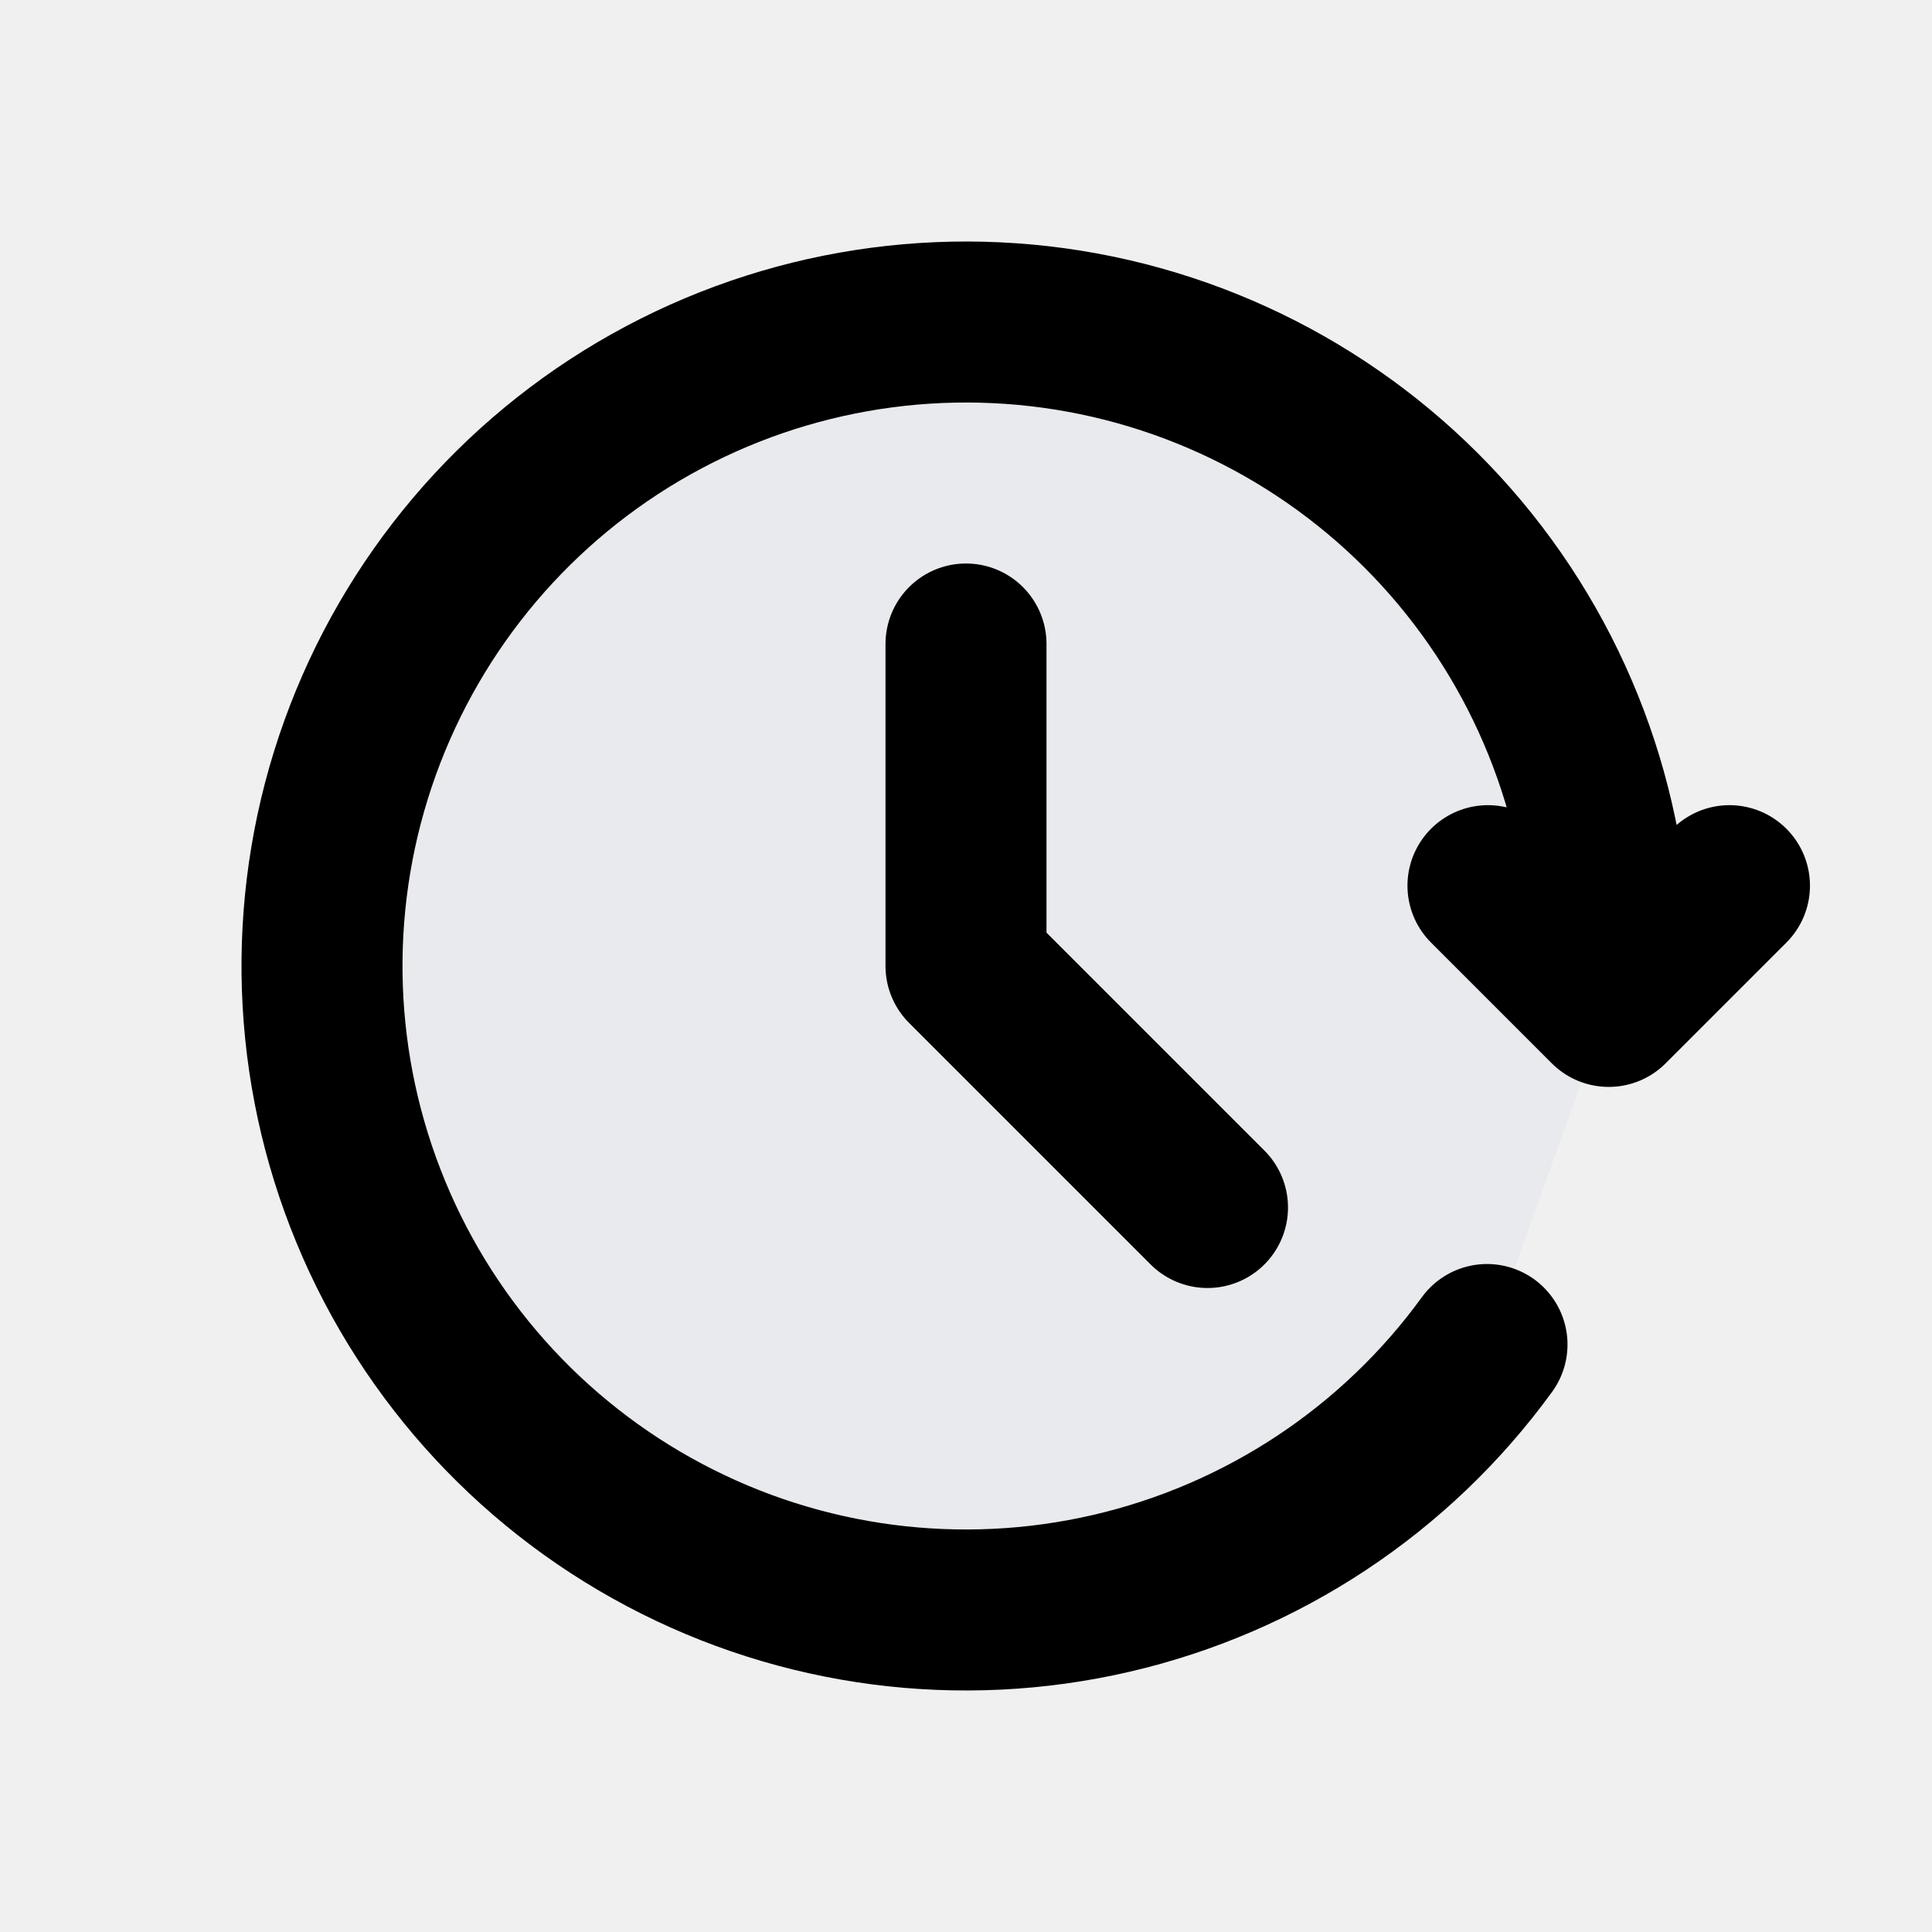
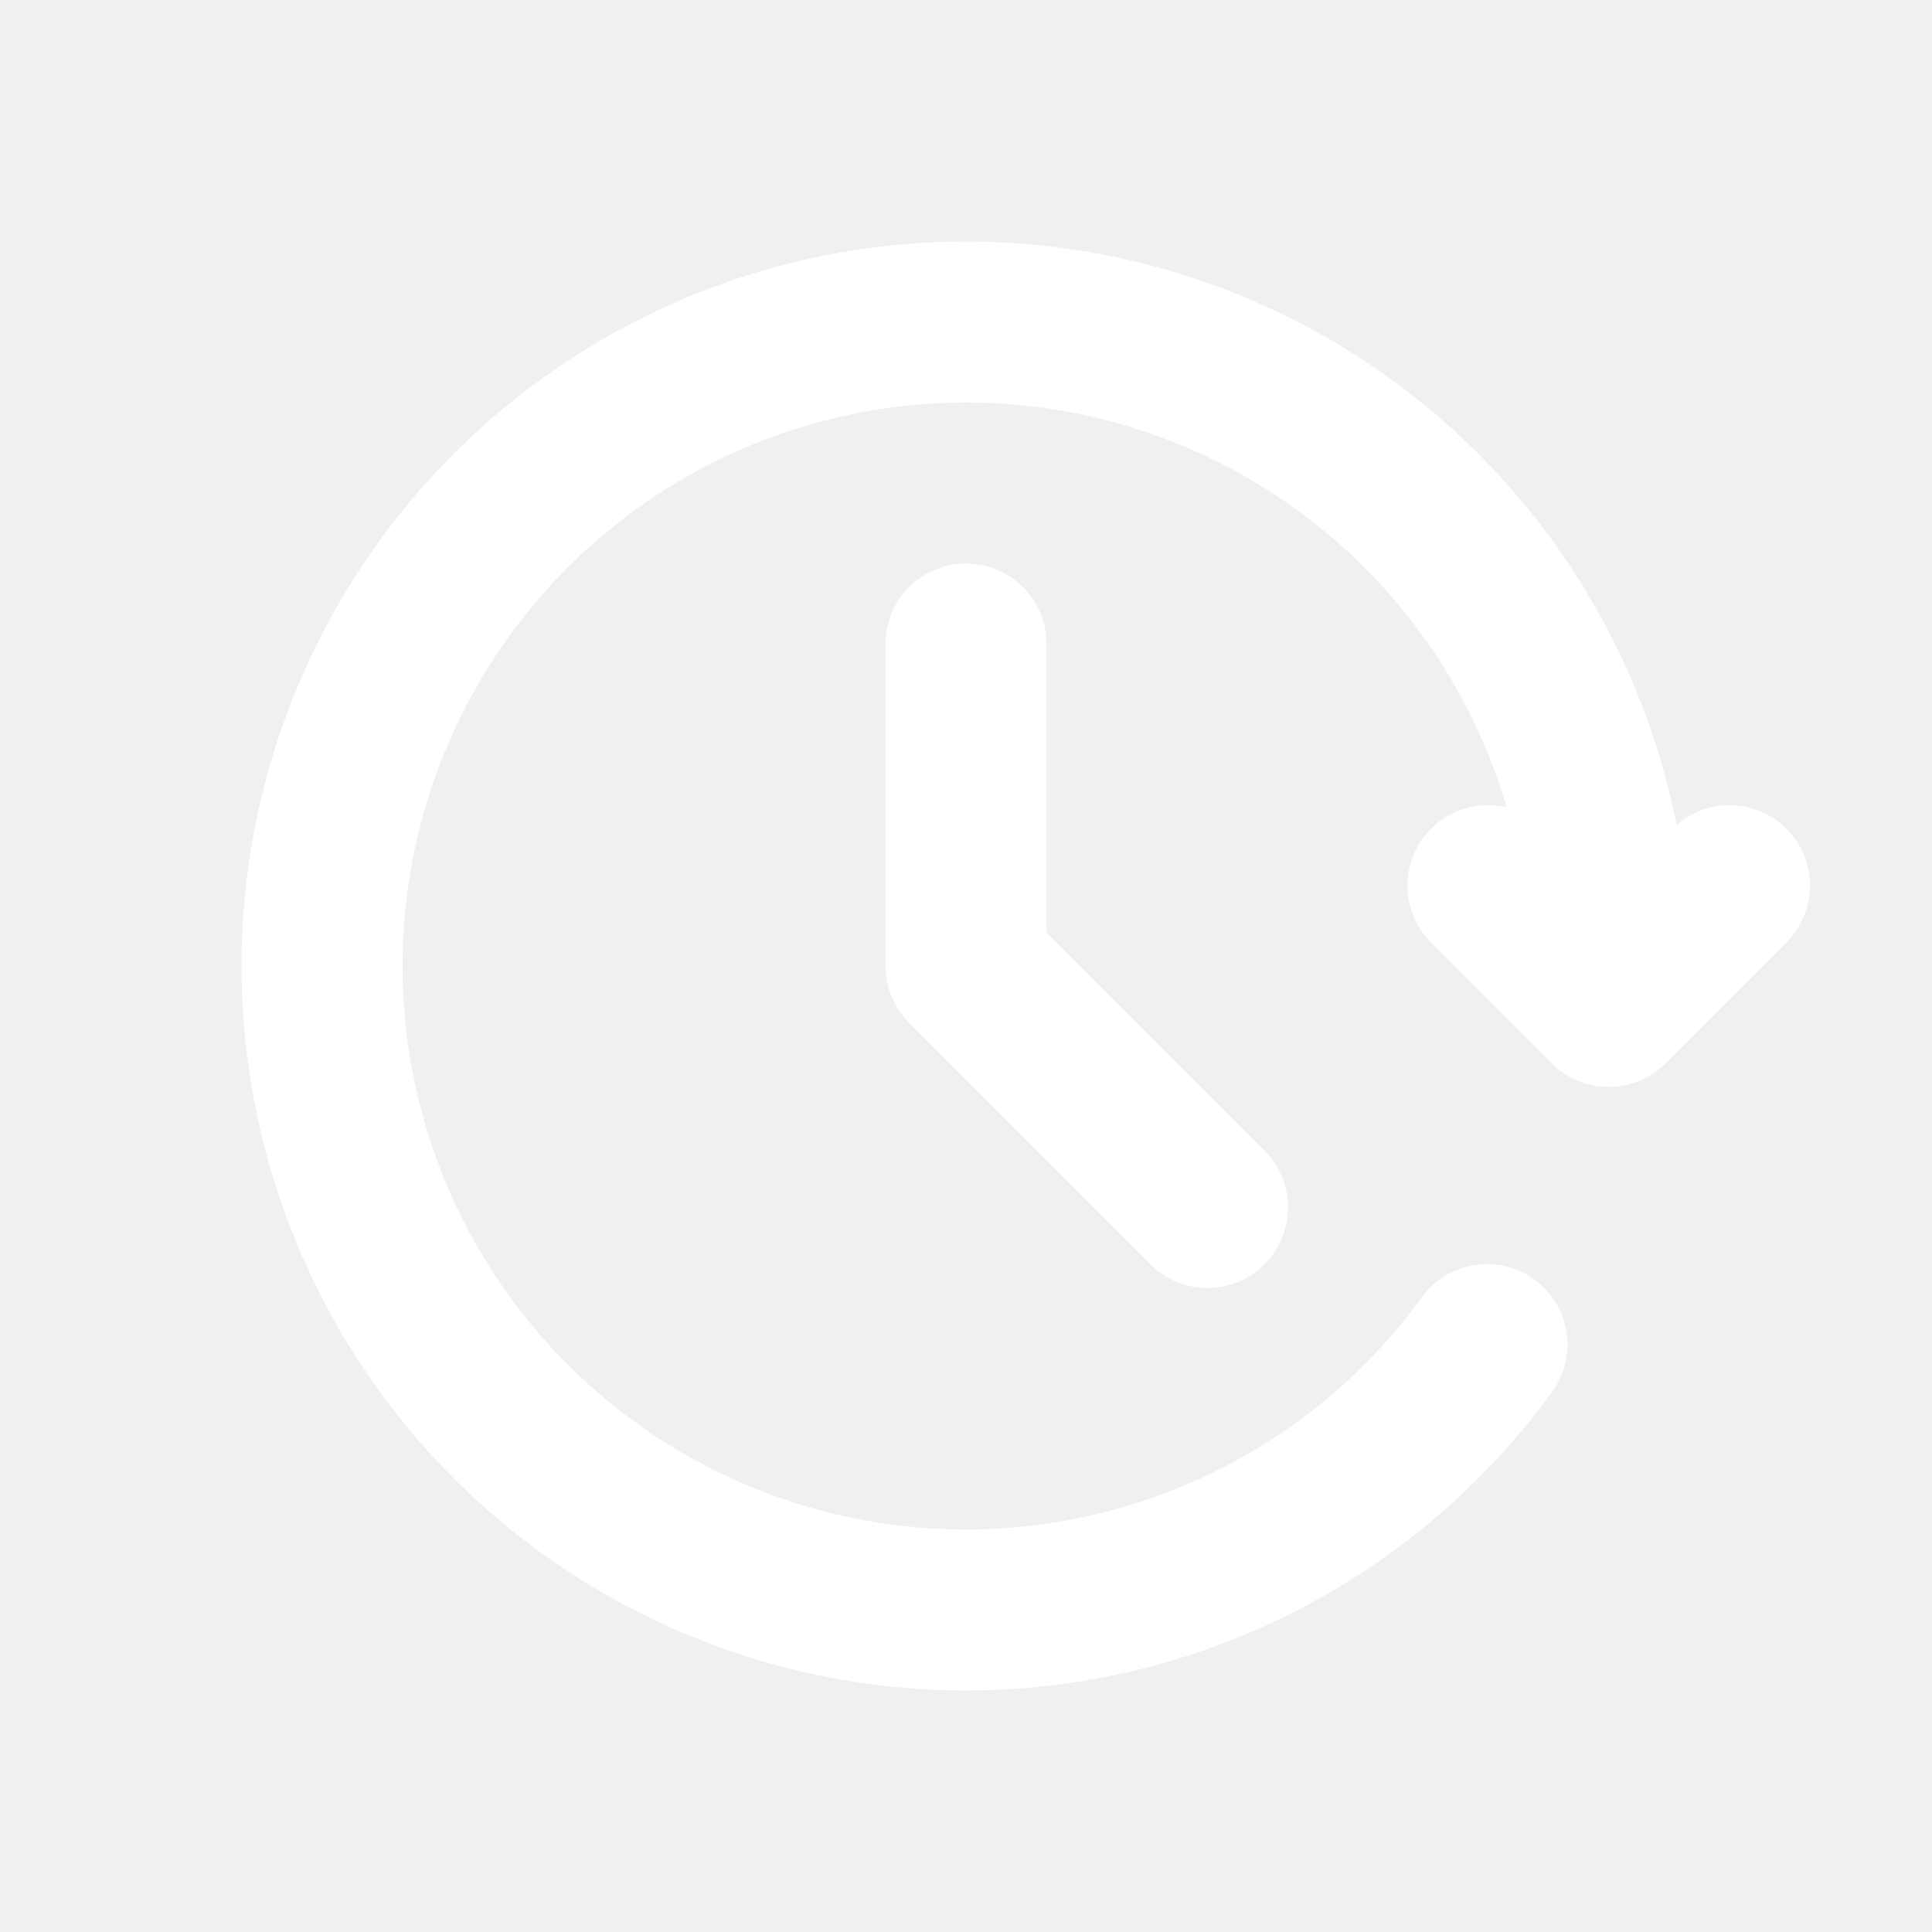
- <svg xmlns="http://www.w3.org/2000/svg" width="24px" height="24px" viewBox="0 0 24 24" fill="#e8eaed">
+ <svg xmlns="http://www.w3.org/2000/svg" width="24px" height="24px" viewBox="0 0 24 24" fill="transparent">
  <g id="SVGRepo_bgCarrier" stroke-width="0" />
  <g id="SVGRepo_tracerCarrier" stroke-linecap="round" stroke-linejoin="round" />
  <g id="SVGRepo_iconCarrier">
-     <path d="M18.472 16.702C17.34 18.261 15.683 19.358 13.806 19.793C11.93 20.228 9.959 19.972 8.257 19.07C6.554 18.169 5.234 16.683 4.539 14.886C3.844 13.09 3.82 11.103 4.473 9.29C5.126 7.478 6.41 5.961 8.091 5.02C9.772 4.079 11.736 3.776 13.622 4.166C15.509 4.557 17.191 5.615 18.36 7.147C19.528 8.678 20.105 10.58 19.984 12.502M19.984 12.502L21.484 11.002M19.984 12.502L18.484 11.002" stroke="#000000" stroke-width="2" stroke-linecap="round" stroke-linejoin="round" />
-     <path d="M12 8V12L15 15" stroke="#000000" stroke-width="2" stroke-linecap="round" stroke-linejoin="round" />
+     <path d="M18.472 16.702C17.34 18.261 15.683 19.358 13.806 19.793C11.93 20.228 9.959 19.972 8.257 19.07C6.554 18.169 5.234 16.683 4.539 14.886C3.844 13.09 3.82 11.103 4.473 9.29C5.126 7.478 6.41 5.961 8.091 5.02C9.772 4.079 11.736 3.776 13.622 4.166C15.509 4.557 17.191 5.615 18.36 7.147C19.528 8.678 20.105 10.58 19.984 12.502M19.984 12.502L21.484 11.002M19.984 12.502L18.484 11.002" stroke="#fff" stroke-width="2" stroke-linecap="round" stroke-linejoin="round" />
+     <path d="M12 8V12L15 15" stroke="#fff" stroke-width="2" stroke-linecap="round" stroke-linejoin="round" />
  </g>
</svg>
